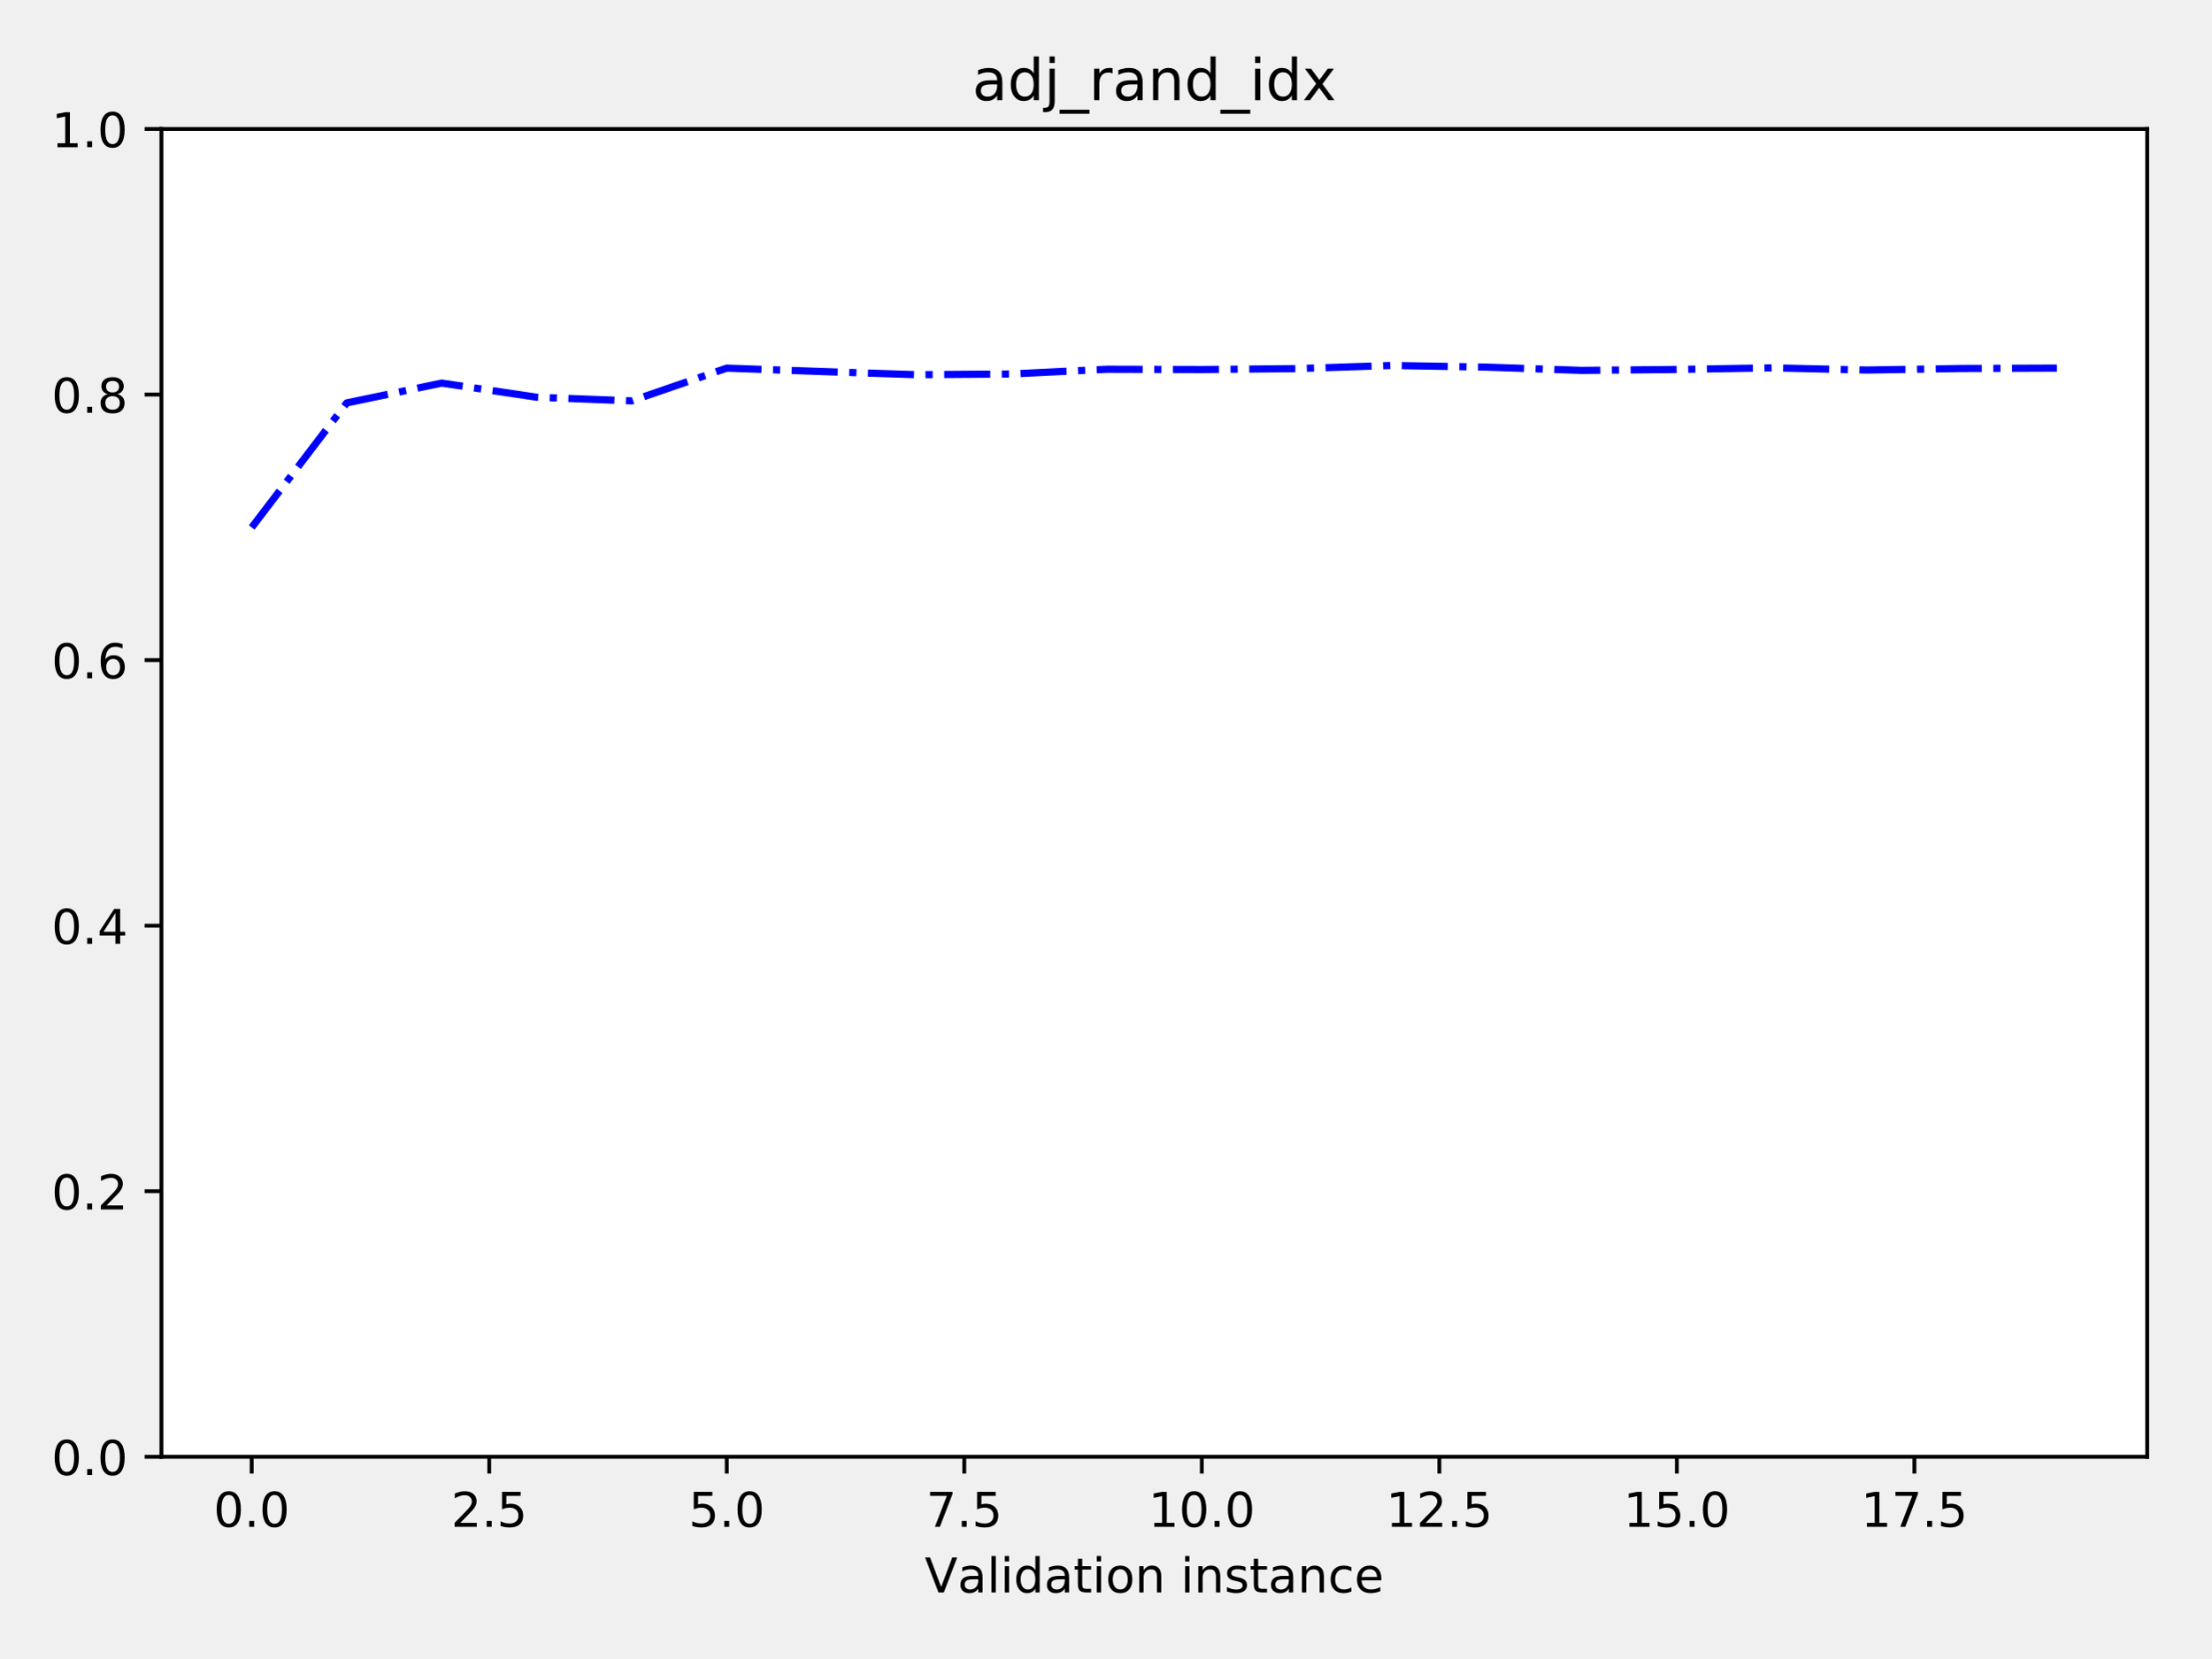
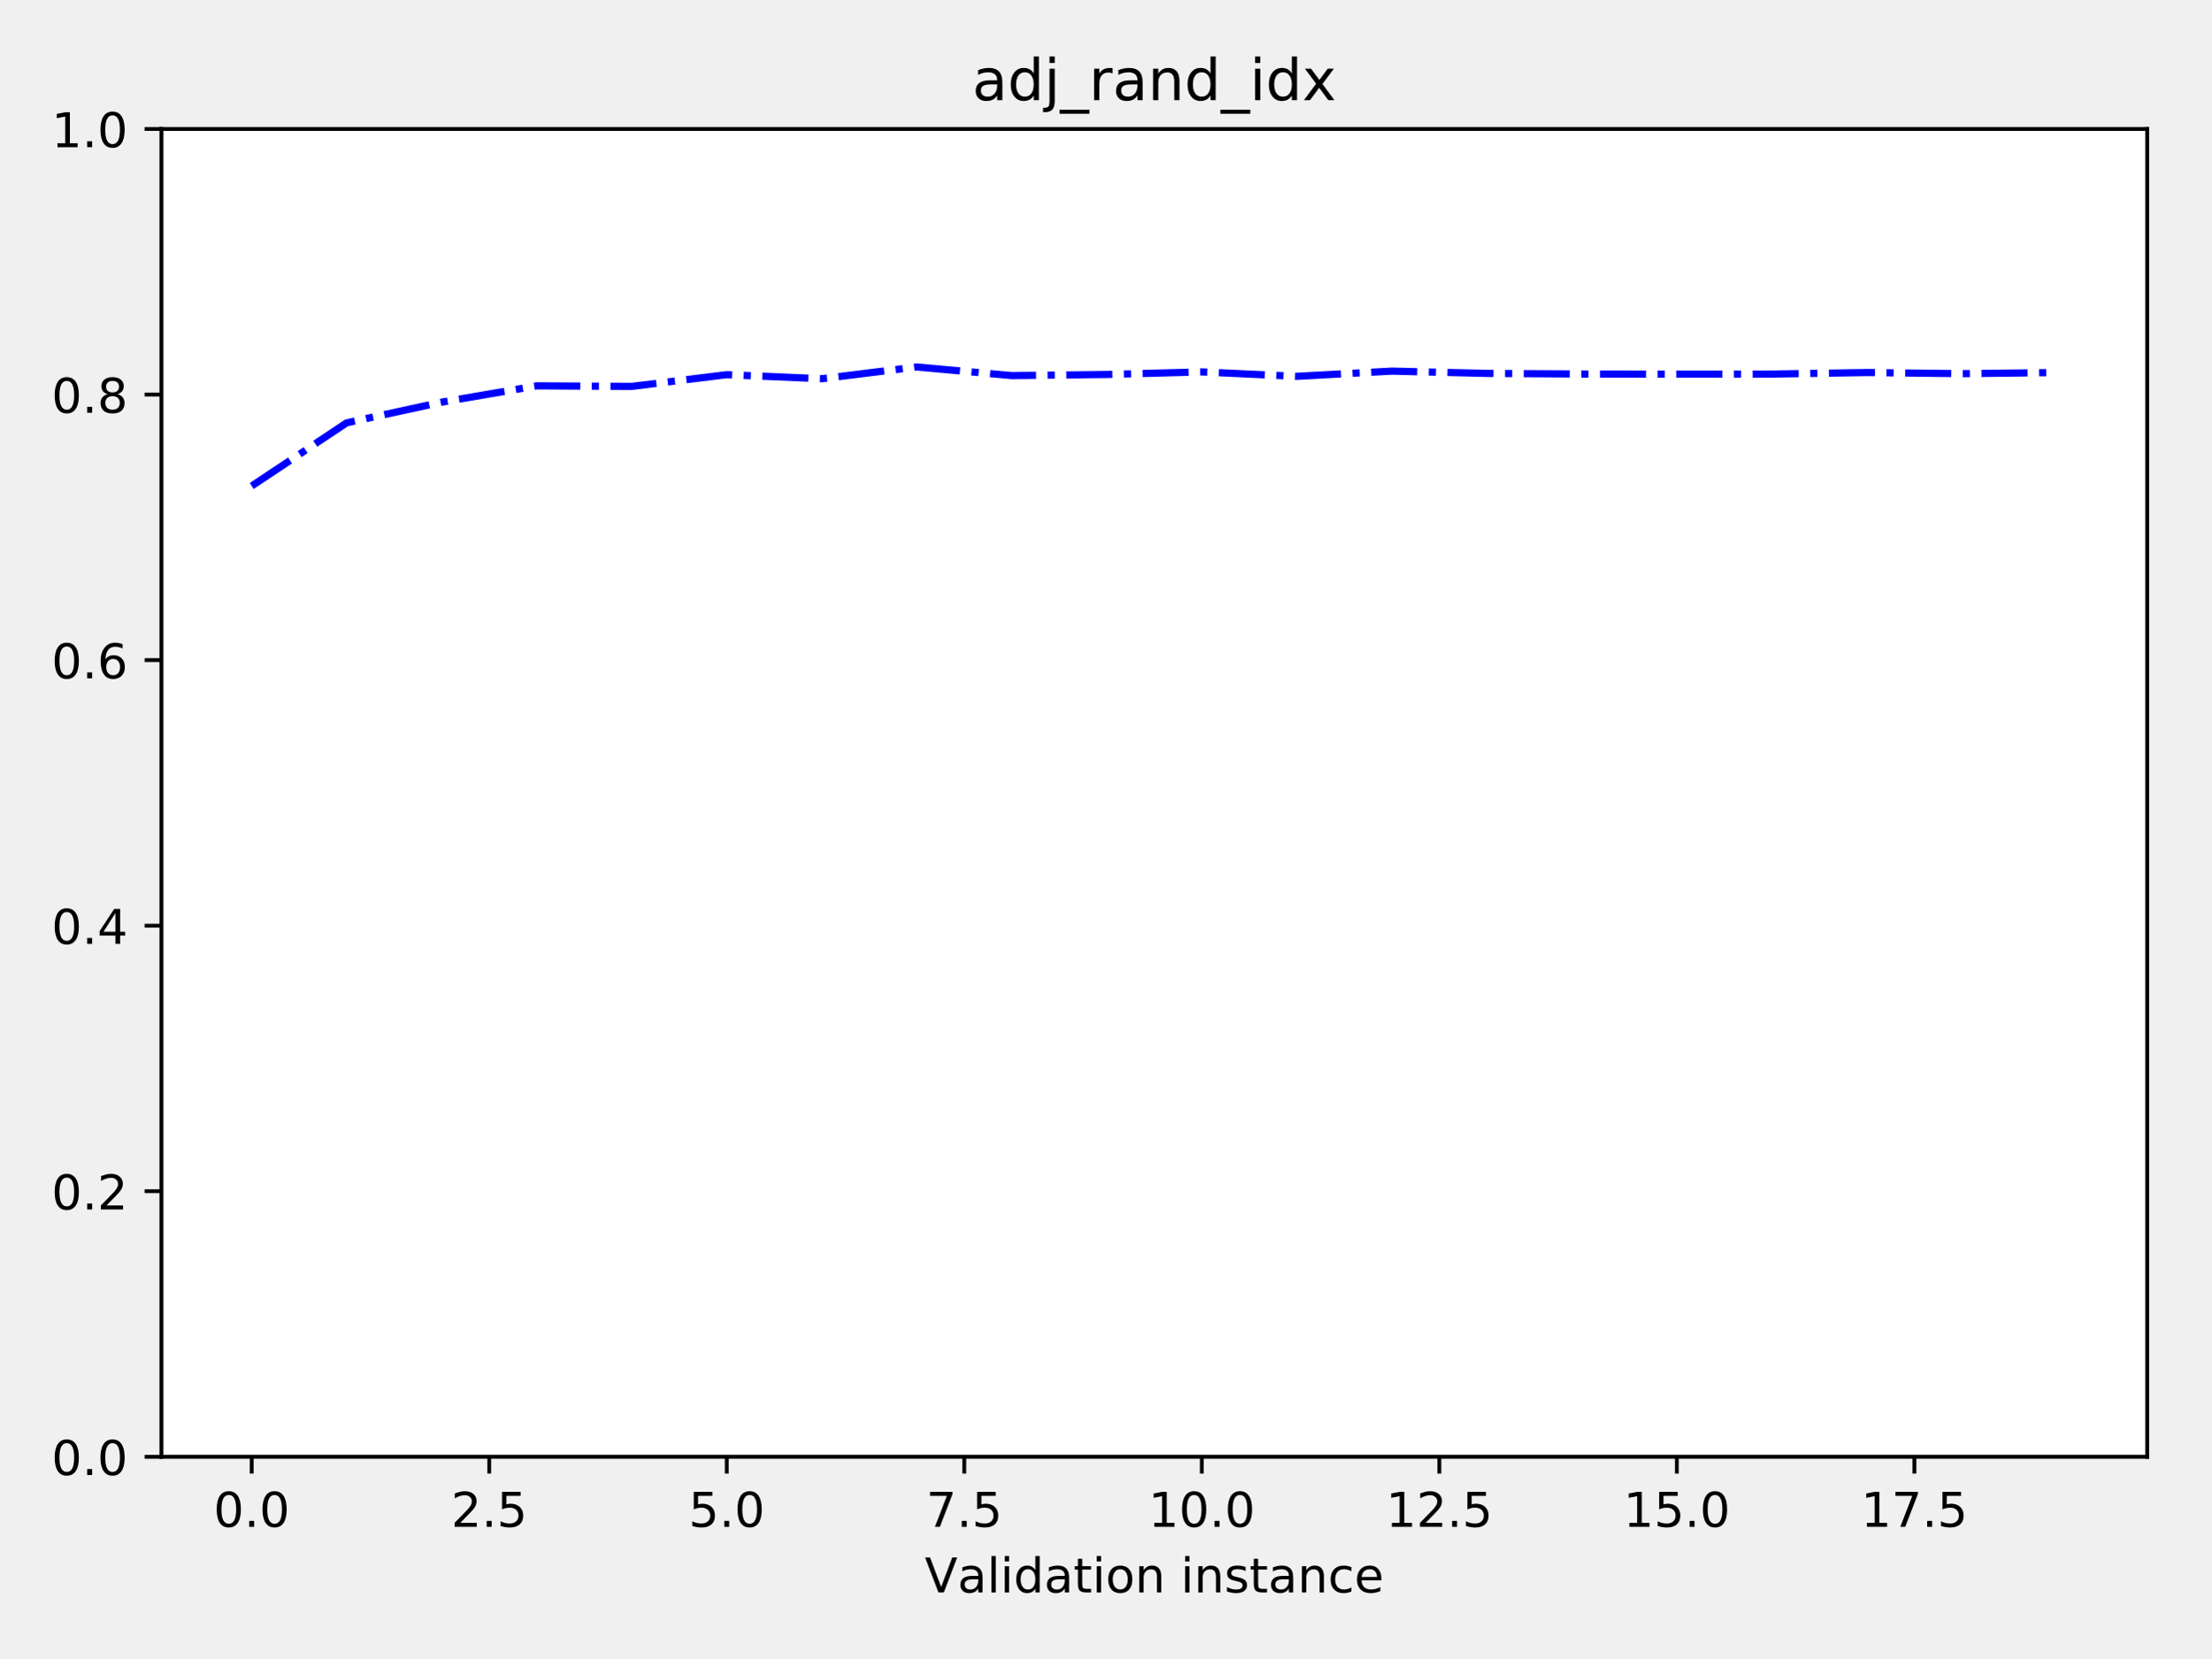
<svg xmlns="http://www.w3.org/2000/svg" xmlns:xlink="http://www.w3.org/1999/xlink" height="345.6pt" version="1.1" viewBox="0 0 460.8 345.6" width="460.8pt">
  <defs>
    <style type="text/css">
*{stroke-linecap:butt;stroke-linejoin:round;}
  </style>
  </defs>
  <g id="figure_1">
    <g id="axes_1">
      <g id="patch_1">
        <path d="M 33.64 303.64  L 447.48 303.64  L 447.48 26.88  L 33.64 26.88  z " style="fill:#ffffff;" />
      </g>
      <g id="matplotlib.axis_1">
        <g id="xtick_1">
          <g id="line2d_1">
            <defs>
-               <path d="M 0 0  L 0 3.5  " id="m3a4f7bd74c" style="stroke:#000000;stroke-width:0.8;" />
-             </defs>
-             <g>
-               <use style="stroke:#000000;stroke-width:0.8;" x="52.451" xlink:href="#m3a4f7bd74c" y="303.64" />
+               <path d="M 0 0  L 0 3.5  " id="m2c3502cfe0" style="stroke:#000000;stroke-width:0.8;" />
+             </defs>
+             <g>
+               <use style="stroke:#000000;stroke-width:0.8;" x="52.451" xlink:href="#m2c3502cfe0" y="303.64" />
            </g>
          </g>
          <g id="text_1">
            <defs>
              <path d="M 31.781 66.406  Q 24.172 66.406 20.328 58.906  Q 16.5 51.422 16.5 36.375  Q 16.5 21.391 20.328 13.891  Q 24.172 6.391 31.781 6.391  Q 39.453 6.391 43.281 13.891  Q 47.125 21.391 47.125 36.375  Q 47.125 51.422 43.281 58.906  Q 39.453 66.406 31.781 66.406  z M 31.781 74.219  Q 44.047 74.219 50.516 64.516  Q 56.984 54.828 56.984 36.375  Q 56.984 17.969 50.516 8.266  Q 44.047 -1.422 31.781 -1.422  Q 19.531 -1.422 13.062 8.266  Q 6.594 17.969 6.594 36.375  Q 6.594 54.828 13.062 64.516  Q 19.531 74.219 31.781 74.219  z " id="DejaVuSans-30" />
              <path d="M 10.688 12.406  L 21 12.406  L 21 0  L 10.688 0  z " id="DejaVuSans-2e" />
            </defs>
            <g transform="translate(44.49935 318.2384)scale(0.1 -0.1)">
              <use xlink:href="#DejaVuSans-30" />
              <use x="63.623" xlink:href="#DejaVuSans-2e" />
              <use x="95.41" xlink:href="#DejaVuSans-30" />
            </g>
          </g>
        </g>
        <g id="xtick_2">
          <g id="line2d_2">
            <g>
-               <use style="stroke:#000000;stroke-width:0.8;" x="101.953" xlink:href="#m3a4f7bd74c" y="303.64" />
+               <use style="stroke:#000000;stroke-width:0.8;" x="101.953" xlink:href="#m2c3502cfe0" y="303.64" />
            </g>
          </g>
          <g id="text_2">
            <defs>
              <path d="M 19.188 8.297  L 53.609 8.297  L 53.609 0  L 7.328 0  L 7.328 8.297  Q 12.938 14.109 22.625 23.891  Q 32.328 33.688 34.812 36.531  Q 39.547 41.844 41.422 45.531  Q 43.312 49.219 43.312 52.781  Q 43.312 58.594 39.234 62.25  Q 35.156 65.922 28.609 65.922  Q 23.969 65.922 18.812 64.312  Q 13.672 62.703 7.812 59.422  L 7.812 69.391  Q 13.766 71.781 18.938 73  Q 24.125 74.219 28.422 74.219  Q 39.75 74.219 46.484 68.547  Q 53.219 62.891 53.219 53.422  Q 53.219 48.922 51.531 44.891  Q 49.859 40.875 45.406 35.406  Q 44.188 33.984 37.641 27.219  Q 31.109 20.453 19.188 8.297  z " id="DejaVuSans-32" />
              <path d="M 10.797 72.906  L 49.516 72.906  L 49.516 64.594  L 19.828 64.594  L 19.828 46.734  Q 21.969 47.469 24.109 47.828  Q 26.266 48.188 28.422 48.188  Q 40.625 48.188 47.75 41.5  Q 54.891 34.812 54.891 23.391  Q 54.891 11.625 47.562 5.094  Q 40.234 -1.422 26.906 -1.422  Q 22.312 -1.422 17.547 -0.641  Q 12.797 0.141 7.719 1.703  L 7.719 11.625  Q 12.109 9.234 16.797 8.062  Q 21.484 6.891 26.703 6.891  Q 35.156 6.891 40.078 11.328  Q 45.016 15.766 45.016 23.391  Q 45.016 31 40.078 35.438  Q 35.156 39.891 26.703 39.891  Q 22.75 39.891 18.812 39.016  Q 14.891 38.141 10.797 36.281  z " id="DejaVuSans-35" />
            </defs>
            <g transform="translate(94.00174 318.2384)scale(0.1 -0.1)">
              <use xlink:href="#DejaVuSans-32" />
              <use x="63.623" xlink:href="#DejaVuSans-2e" />
              <use x="95.41" xlink:href="#DejaVuSans-35" />
            </g>
          </g>
        </g>
        <g id="xtick_3">
          <g id="line2d_3">
            <g>
-               <use style="stroke:#000000;stroke-width:0.8;" x="151.456" xlink:href="#m3a4f7bd74c" y="303.64" />
+               <use style="stroke:#000000;stroke-width:0.8;" x="151.456" xlink:href="#m2c3502cfe0" y="303.64" />
            </g>
          </g>
          <g id="text_3">
            <g transform="translate(143.5041 318.2384)scale(0.1 -0.1)">
              <use xlink:href="#DejaVuSans-35" />
              <use x="63.623" xlink:href="#DejaVuSans-2e" />
              <use x="95.41" xlink:href="#DejaVuSans-30" />
            </g>
          </g>
        </g>
        <g id="xtick_4">
          <g id="line2d_4">
            <g>
-               <use style="stroke:#000000;stroke-width:0.8;" x="200.958" xlink:href="#m3a4f7bd74c" y="303.64" />
+               <use style="stroke:#000000;stroke-width:0.8;" x="200.958" xlink:href="#m2c3502cfe0" y="303.64" />
            </g>
          </g>
          <g id="text_4">
            <defs>
              <path d="M 8.203 72.906  L 55.078 72.906  L 55.078 68.703  L 28.609 0  L 18.312 0  L 43.219 64.594  L 8.203 64.594  z " id="DejaVuSans-37" />
            </defs>
            <g transform="translate(193.0065 318.2384)scale(0.1 -0.1)">
              <use xlink:href="#DejaVuSans-37" />
              <use x="63.623" xlink:href="#DejaVuSans-2e" />
              <use x="95.41" xlink:href="#DejaVuSans-35" />
            </g>
          </g>
        </g>
        <g id="xtick_5">
          <g id="line2d_5">
            <g>
-               <use style="stroke:#000000;stroke-width:0.8;" x="250.46" xlink:href="#m3a4f7bd74c" y="303.64" />
+               <use style="stroke:#000000;stroke-width:0.8;" x="250.46" xlink:href="#m2c3502cfe0" y="303.64" />
            </g>
          </g>
          <g id="text_5">
            <defs>
              <path d="M 12.406 8.297  L 28.516 8.297  L 28.516 63.922  L 10.984 60.406  L 10.984 69.391  L 28.422 72.906  L 38.281 72.906  L 38.281 8.297  L 54.391 8.297  L 54.391 0  L 12.406 0  z " id="DejaVuSans-31" />
            </defs>
            <g transform="translate(239.3277 318.2384)scale(0.1 -0.1)">
              <use xlink:href="#DejaVuSans-31" />
              <use x="63.623" xlink:href="#DejaVuSans-30" />
              <use x="127.246" xlink:href="#DejaVuSans-2e" />
              <use x="159.033" xlink:href="#DejaVuSans-30" />
            </g>
          </g>
        </g>
        <g id="xtick_6">
          <g id="line2d_6">
            <g>
-               <use style="stroke:#000000;stroke-width:0.8;" x="299.963" xlink:href="#m3a4f7bd74c" y="303.64" />
+               <use style="stroke:#000000;stroke-width:0.8;" x="299.963" xlink:href="#m2c3502cfe0" y="303.64" />
            </g>
          </g>
          <g id="text_6">
            <g transform="translate(288.8301 318.2384)scale(0.1 -0.1)">
              <use xlink:href="#DejaVuSans-31" />
              <use x="63.623" xlink:href="#DejaVuSans-32" />
              <use x="127.246" xlink:href="#DejaVuSans-2e" />
              <use x="159.033" xlink:href="#DejaVuSans-35" />
            </g>
          </g>
        </g>
        <g id="xtick_7">
          <g id="line2d_7">
            <g>
-               <use style="stroke:#000000;stroke-width:0.8;" x="349.465" xlink:href="#m3a4f7bd74c" y="303.64" />
+               <use style="stroke:#000000;stroke-width:0.8;" x="349.465" xlink:href="#m2c3502cfe0" y="303.64" />
            </g>
          </g>
          <g id="text_7">
            <g transform="translate(338.3325 318.2384)scale(0.1 -0.1)">
              <use xlink:href="#DejaVuSans-31" />
              <use x="63.623" xlink:href="#DejaVuSans-35" />
              <use x="127.246" xlink:href="#DejaVuSans-2e" />
              <use x="159.033" xlink:href="#DejaVuSans-30" />
            </g>
          </g>
        </g>
        <g id="xtick_8">
          <g id="line2d_8">
            <g>
-               <use style="stroke:#000000;stroke-width:0.8;" x="398.968" xlink:href="#m3a4f7bd74c" y="303.64" />
+               <use style="stroke:#000000;stroke-width:0.8;" x="398.968" xlink:href="#m2c3502cfe0" y="303.64" />
            </g>
          </g>
          <g id="text_8">
            <g transform="translate(387.8348 318.2384)scale(0.1 -0.1)">
              <use xlink:href="#DejaVuSans-31" />
              <use x="63.623" xlink:href="#DejaVuSans-37" />
              <use x="127.246" xlink:href="#DejaVuSans-2e" />
              <use x="159.033" xlink:href="#DejaVuSans-35" />
            </g>
          </g>
        </g>
        <g id="text_9">
          <defs>
            <path d="M 28.609 0  L 0.781 72.906  L 11.078 72.906  L 34.188 11.531  L 57.328 72.906  L 67.578 72.906  L 39.797 0  z " id="DejaVuSans-56" />
            <path d="M 34.281 27.484  Q 23.391 27.484 19.188 25  Q 14.984 22.516 14.984 16.5  Q 14.984 11.719 18.141 8.906  Q 21.297 6.109 26.703 6.109  Q 34.188 6.109 38.703 11.406  Q 43.219 16.703 43.219 25.484  L 43.219 27.484  z M 52.203 31.203  L 52.203 0  L 43.219 0  L 43.219 8.297  Q 40.141 3.328 35.547 0.953  Q 30.953 -1.422 24.312 -1.422  Q 15.922 -1.422 10.953 3.297  Q 6 8.016 6 15.922  Q 6 25.141 12.172 29.828  Q 18.359 34.516 30.609 34.516  L 43.219 34.516  L 43.219 35.406  Q 43.219 41.609 39.141 45  Q 35.062 48.391 27.688 48.391  Q 23 48.391 18.547 47.266  Q 14.109 46.141 10.016 43.891  L 10.016 52.203  Q 14.938 54.109 19.578 55.047  Q 24.219 56 28.609 56  Q 40.484 56 46.344 49.844  Q 52.203 43.703 52.203 31.203  z " id="DejaVuSans-61" />
            <path d="M 9.422 75.984  L 18.406 75.984  L 18.406 0  L 9.422 0  z " id="DejaVuSans-6c" />
            <path d="M 9.422 54.688  L 18.406 54.688  L 18.406 0  L 9.422 0  z M 9.422 75.984  L 18.406 75.984  L 18.406 64.594  L 9.422 64.594  z " id="DejaVuSans-69" />
            <path d="M 45.406 46.391  L 45.406 75.984  L 54.391 75.984  L 54.391 0  L 45.406 0  L 45.406 8.203  Q 42.578 3.328 38.25 0.953  Q 33.938 -1.422 27.875 -1.422  Q 17.969 -1.422 11.734 6.484  Q 5.516 14.406 5.516 27.297  Q 5.516 40.188 11.734 48.094  Q 17.969 56 27.875 56  Q 33.938 56 38.25 53.625  Q 42.578 51.266 45.406 46.391  z M 14.797 27.297  Q 14.797 17.391 18.875 11.75  Q 22.953 6.109 30.078 6.109  Q 37.203 6.109 41.297 11.75  Q 45.406 17.391 45.406 27.297  Q 45.406 37.203 41.297 42.844  Q 37.203 48.484 30.078 48.484  Q 22.953 48.484 18.875 42.844  Q 14.797 37.203 14.797 27.297  z " id="DejaVuSans-64" />
            <path d="M 18.312 70.219  L 18.312 54.688  L 36.812 54.688  L 36.812 47.703  L 18.312 47.703  L 18.312 18.016  Q 18.312 11.328 20.141 9.422  Q 21.969 7.516 27.594 7.516  L 36.812 7.516  L 36.812 0  L 27.594 0  Q 17.188 0 13.234 3.875  Q 9.281 7.766 9.281 18.016  L 9.281 47.703  L 2.688 47.703  L 2.688 54.688  L 9.281 54.688  L 9.281 70.219  z " id="DejaVuSans-74" />
            <path d="M 30.609 48.391  Q 23.391 48.391 19.188 42.75  Q 14.984 37.109 14.984 27.297  Q 14.984 17.484 19.156 11.844  Q 23.344 6.203 30.609 6.203  Q 37.797 6.203 41.984 11.859  Q 46.188 17.531 46.188 27.297  Q 46.188 37.016 41.984 42.703  Q 37.797 48.391 30.609 48.391  z M 30.609 56  Q 42.328 56 49.016 48.375  Q 55.719 40.766 55.719 27.297  Q 55.719 13.875 49.016 6.219  Q 42.328 -1.422 30.609 -1.422  Q 18.844 -1.422 12.172 6.219  Q 5.516 13.875 5.516 27.297  Q 5.516 40.766 12.172 48.375  Q 18.844 56 30.609 56  z " id="DejaVuSans-6f" />
            <path d="M 54.891 33.016  L 54.891 0  L 45.906 0  L 45.906 32.719  Q 45.906 40.484 42.875 44.328  Q 39.844 48.188 33.797 48.188  Q 26.516 48.188 22.312 43.547  Q 18.109 38.922 18.109 30.906  L 18.109 0  L 9.078 0  L 9.078 54.688  L 18.109 54.688  L 18.109 46.188  Q 21.344 51.125 25.703 53.562  Q 30.078 56 35.797 56  Q 45.219 56 50.047 50.172  Q 54.891 44.344 54.891 33.016  z " id="DejaVuSans-6e" />
            <path id="DejaVuSans-20" />
            <path d="M 44.281 53.078  L 44.281 44.578  Q 40.484 46.531 36.375 47.5  Q 32.281 48.484 27.875 48.484  Q 21.188 48.484 17.844 46.438  Q 14.5 44.391 14.5 40.281  Q 14.5 37.156 16.891 35.375  Q 19.281 33.594 26.516 31.984  L 29.594 31.297  Q 39.156 29.25 43.188 25.516  Q 47.219 21.781 47.219 15.094  Q 47.219 7.469 41.188 3.016  Q 35.156 -1.422 24.609 -1.422  Q 20.219 -1.422 15.453 -0.562  Q 10.688 0.297 5.422 2  L 5.422 11.281  Q 10.406 8.688 15.234 7.391  Q 20.062 6.109 24.812 6.109  Q 31.156 6.109 34.562 8.281  Q 37.984 10.453 37.984 14.406  Q 37.984 18.062 35.516 20.016  Q 33.062 21.969 24.703 23.781  L 21.578 24.516  Q 13.234 26.266 9.516 29.906  Q 5.812 33.547 5.812 39.891  Q 5.812 47.609 11.281 51.797  Q 16.75 56 26.812 56  Q 31.781 56 36.172 55.266  Q 40.578 54.547 44.281 53.078  z " id="DejaVuSans-73" />
            <path d="M 48.781 52.594  L 48.781 44.188  Q 44.969 46.297 41.141 47.344  Q 37.312 48.391 33.406 48.391  Q 24.656 48.391 19.812 42.844  Q 14.984 37.312 14.984 27.297  Q 14.984 17.281 19.812 11.734  Q 24.656 6.203 33.406 6.203  Q 37.312 6.203 41.141 7.25  Q 44.969 8.297 48.781 10.406  L 48.781 2.094  Q 45.016 0.344 40.984 -0.531  Q 36.969 -1.422 32.422 -1.422  Q 20.062 -1.422 12.781 6.344  Q 5.516 14.109 5.516 27.297  Q 5.516 40.672 12.859 48.328  Q 20.219 56 33.016 56  Q 37.156 56 41.109 55.141  Q 45.062 54.297 48.781 52.594  z " id="DejaVuSans-63" />
            <path d="M 56.203 29.594  L 56.203 25.203  L 14.891 25.203  Q 15.484 15.922 20.484 11.062  Q 25.484 6.203 34.422 6.203  Q 39.594 6.203 44.453 7.469  Q 49.312 8.734 54.109 11.281  L 54.109 2.781  Q 49.266 0.734 44.188 -0.344  Q 39.109 -1.422 33.891 -1.422  Q 20.797 -1.422 13.156 6.188  Q 5.516 13.812 5.516 26.812  Q 5.516 40.234 12.766 48.109  Q 20.016 56 32.328 56  Q 43.359 56 49.781 48.891  Q 56.203 41.797 56.203 29.594  z M 47.219 32.234  Q 47.125 39.594 43.094 43.984  Q 39.062 48.391 32.422 48.391  Q 24.906 48.391 20.391 44.141  Q 15.875 39.891 15.188 32.172  z " id="DejaVuSans-65" />
          </defs>
          <g transform="translate(192.717 331.9166)scale(0.1 -0.1)">
            <use xlink:href="#DejaVuSans-56" />
            <use x="68.299" xlink:href="#DejaVuSans-61" />
            <use x="129.578" xlink:href="#DejaVuSans-6c" />
            <use x="157.361" xlink:href="#DejaVuSans-69" />
            <use x="185.145" xlink:href="#DejaVuSans-64" />
            <use x="248.621" xlink:href="#DejaVuSans-61" />
            <use x="309.9" xlink:href="#DejaVuSans-74" />
            <use x="349.109" xlink:href="#DejaVuSans-69" />
            <use x="376.893" xlink:href="#DejaVuSans-6f" />
            <use x="438.074" xlink:href="#DejaVuSans-6e" />
            <use x="501.453" xlink:href="#DejaVuSans-20" />
            <use x="533.24" xlink:href="#DejaVuSans-69" />
            <use x="561.023" xlink:href="#DejaVuSans-6e" />
            <use x="624.402" xlink:href="#DejaVuSans-73" />
            <use x="676.502" xlink:href="#DejaVuSans-74" />
            <use x="715.711" xlink:href="#DejaVuSans-61" />
            <use x="776.99" xlink:href="#DejaVuSans-6e" />
            <use x="840.369" xlink:href="#DejaVuSans-63" />
            <use x="895.35" xlink:href="#DejaVuSans-65" />
          </g>
        </g>
      </g>
      <g id="matplotlib.axis_2">
        <g id="ytick_1">
          <g id="line2d_9">
            <defs>
-               <path d="M 0 0  L -3.5 0  " id="md1baabdf35" style="stroke:#000000;stroke-width:0.8;" />
-             </defs>
-             <g>
-               <use style="stroke:#000000;stroke-width:0.8;" x="33.64" xlink:href="#md1baabdf35" y="303.64" />
+               <path d="M 0 0  L -3.5 0  " id="mcac55c5d7b" style="stroke:#000000;stroke-width:0.8;" />
+             </defs>
+             <g>
+               <use style="stroke:#000000;stroke-width:0.8;" x="33.64" xlink:href="#mcac55c5d7b" y="303.64" />
            </g>
          </g>
          <g id="text_10">
            <g transform="translate(10.73687 307.4392)scale(0.1 -0.1)">
              <use xlink:href="#DejaVuSans-30" />
              <use x="63.623" xlink:href="#DejaVuSans-2e" />
              <use x="95.41" xlink:href="#DejaVuSans-30" />
            </g>
          </g>
        </g>
        <g id="ytick_2">
          <g id="line2d_10">
            <g>
-               <use style="stroke:#000000;stroke-width:0.8;" x="33.64" xlink:href="#md1baabdf35" y="248.288" />
+               <use style="stroke:#000000;stroke-width:0.8;" x="33.64" xlink:href="#mcac55c5d7b" y="248.288" />
            </g>
          </g>
          <g id="text_11">
            <g transform="translate(10.73687 252.0872)scale(0.1 -0.1)">
              <use xlink:href="#DejaVuSans-30" />
              <use x="63.623" xlink:href="#DejaVuSans-2e" />
              <use x="95.41" xlink:href="#DejaVuSans-32" />
            </g>
          </g>
        </g>
        <g id="ytick_3">
          <g id="line2d_11">
            <g>
-               <use style="stroke:#000000;stroke-width:0.8;" x="33.64" xlink:href="#md1baabdf35" y="192.936" />
+               <use style="stroke:#000000;stroke-width:0.8;" x="33.64" xlink:href="#mcac55c5d7b" y="192.936" />
            </g>
          </g>
          <g id="text_12">
            <defs>
              <path d="M 37.797 64.312  L 12.891 25.391  L 37.797 25.391  z M 35.203 72.906  L 47.609 72.906  L 47.609 25.391  L 58.016 25.391  L 58.016 17.188  L 47.609 17.188  L 47.609 0  L 37.797 0  L 37.797 17.188  L 4.891 17.188  L 4.891 26.703  z " id="DejaVuSans-34" />
            </defs>
            <g transform="translate(10.73687 196.7352)scale(0.1 -0.1)">
              <use xlink:href="#DejaVuSans-30" />
              <use x="63.623" xlink:href="#DejaVuSans-2e" />
              <use x="95.41" xlink:href="#DejaVuSans-34" />
            </g>
          </g>
        </g>
        <g id="ytick_4">
          <g id="line2d_12">
            <g>
-               <use style="stroke:#000000;stroke-width:0.8;" x="33.64" xlink:href="#md1baabdf35" y="137.584" />
+               <use style="stroke:#000000;stroke-width:0.8;" x="33.64" xlink:href="#mcac55c5d7b" y="137.584" />
            </g>
          </g>
          <g id="text_13">
            <defs>
              <path d="M 33.016 40.375  Q 26.375 40.375 22.484 35.828  Q 18.609 31.297 18.609 23.391  Q 18.609 15.531 22.484 10.953  Q 26.375 6.391 33.016 6.391  Q 39.656 6.391 43.531 10.953  Q 47.406 15.531 47.406 23.391  Q 47.406 31.297 43.531 35.828  Q 39.656 40.375 33.016 40.375  z M 52.594 71.297  L 52.594 62.312  Q 48.875 64.062 45.094 64.984  Q 41.312 65.922 37.594 65.922  Q 27.828 65.922 22.672 59.328  Q 17.531 52.734 16.797 39.406  Q 19.672 43.656 24.016 45.922  Q 28.375 48.188 33.594 48.188  Q 44.578 48.188 50.953 41.516  Q 57.328 34.859 57.328 23.391  Q 57.328 12.156 50.688 5.359  Q 44.047 -1.422 33.016 -1.422  Q 20.359 -1.422 13.672 8.266  Q 6.984 17.969 6.984 36.375  Q 6.984 53.656 15.188 63.938  Q 23.391 74.219 37.203 74.219  Q 40.922 74.219 44.703 73.484  Q 48.484 72.75 52.594 71.297  z " id="DejaVuSans-36" />
            </defs>
            <g transform="translate(10.73687 141.3832)scale(0.1 -0.1)">
              <use xlink:href="#DejaVuSans-30" />
              <use x="63.623" xlink:href="#DejaVuSans-2e" />
              <use x="95.41" xlink:href="#DejaVuSans-36" />
            </g>
          </g>
        </g>
        <g id="ytick_5">
          <g id="line2d_13">
            <g>
-               <use style="stroke:#000000;stroke-width:0.8;" x="33.64" xlink:href="#md1baabdf35" y="82.232" />
+               <use style="stroke:#000000;stroke-width:0.8;" x="33.64" xlink:href="#mcac55c5d7b" y="82.232" />
            </g>
          </g>
          <g id="text_14">
            <defs>
              <path d="M 31.781 34.625  Q 24.75 34.625 20.719 30.859  Q 16.703 27.094 16.703 20.516  Q 16.703 13.922 20.719 10.156  Q 24.75 6.391 31.781 6.391  Q 38.812 6.391 42.859 10.172  Q 46.922 13.969 46.922 20.516  Q 46.922 27.094 42.891 30.859  Q 38.875 34.625 31.781 34.625  z M 21.922 38.812  Q 15.578 40.375 12.031 44.719  Q 8.5 49.078 8.5 55.328  Q 8.5 64.062 14.719 69.141  Q 20.953 74.219 31.781 74.219  Q 42.672 74.219 48.875 69.141  Q 55.078 64.062 55.078 55.328  Q 55.078 49.078 51.531 44.719  Q 48 40.375 41.703 38.812  Q 48.828 37.156 52.797 32.312  Q 56.781 27.484 56.781 20.516  Q 56.781 9.906 50.312 4.234  Q 43.844 -1.422 31.781 -1.422  Q 19.734 -1.422 13.25 4.234  Q 6.781 9.906 6.781 20.516  Q 6.781 27.484 10.781 32.312  Q 14.797 37.156 21.922 38.812  z M 18.312 54.391  Q 18.312 48.734 21.844 45.562  Q 25.391 42.391 31.781 42.391  Q 38.141 42.391 41.719 45.562  Q 45.312 48.734 45.312 54.391  Q 45.312 60.062 41.719 63.234  Q 38.141 66.406 31.781 66.406  Q 25.391 66.406 21.844 63.234  Q 18.312 60.062 18.312 54.391  z " id="DejaVuSans-38" />
            </defs>
            <g transform="translate(10.73687 86.03122)scale(0.1 -0.1)">
              <use xlink:href="#DejaVuSans-30" />
              <use x="63.623" xlink:href="#DejaVuSans-2e" />
              <use x="95.41" xlink:href="#DejaVuSans-38" />
            </g>
          </g>
        </g>
        <g id="ytick_6">
          <g id="line2d_14">
            <g>
-               <use style="stroke:#000000;stroke-width:0.8;" x="33.64" xlink:href="#md1baabdf35" y="26.88" />
+               <use style="stroke:#000000;stroke-width:0.8;" x="33.64" xlink:href="#mcac55c5d7b" y="26.88" />
            </g>
          </g>
          <g id="text_15">
            <g transform="translate(10.73687 30.67922)scale(0.1 -0.1)">
              <use xlink:href="#DejaVuSans-31" />
              <use x="63.623" xlink:href="#DejaVuSans-2e" />
              <use x="95.41" xlink:href="#DejaVuSans-30" />
            </g>
          </g>
        </g>
      </g>
      <g id="line2d_15">
-         <path clip-path="url(#p0241cac0f7)" d="M 52.451 109.943  L 72.252 83.978  L 92.053 79.842  L 111.854 82.788  L 131.655 83.55  L 151.456 76.725  L 171.257 77.438  L 191.058 78.094  L 210.859 77.942  L 230.66 76.961  L 250.46 77.019  L 270.261 76.827  L 290.062 76.169  L 309.863 76.517  L 329.664 77.201  L 349.465 77.005  L 369.266 76.662  L 389.067 77.126  L 408.868 76.798  L 428.669 76.722  " style="fill:none;stroke:#0000ff;stroke-dasharray:9.6,2.4,1.5,2.4;stroke-dashoffset:0;stroke-width:1.5;" />
+         <path clip-path="url(#p99ba33340d)" d="M 52.451 101.289  L 72.252 88.12  L 92.053 83.814  L 111.854 80.417  L 131.655 80.532  L 151.456 78.085  L 171.257 78.931  L 191.058 76.479  L 210.859 78.278  L 230.66 78.045  L 250.46 77.513  L 270.261 78.432  L 290.062 77.348  L 309.863 77.826  L 329.664 77.949  L 349.465 77.974  L 369.266 77.961  L 389.067 77.645  L 408.868 77.88  L 428.669 77.647  " style="fill:none;stroke:#0000ff;stroke-dasharray:9.6,2.4,1.5,2.4;stroke-dashoffset:0;stroke-width:1.5;" />
      </g>
      <g id="patch_2">
        <path d="M 33.64 303.64  L 33.64 26.88  " style="fill:none;stroke:#000000;stroke-linecap:square;stroke-linejoin:miter;stroke-width:0.8;" />
      </g>
      <g id="patch_3">
        <path d="M 447.48 303.64  L 447.48 26.88  " style="fill:none;stroke:#000000;stroke-linecap:square;stroke-linejoin:miter;stroke-width:0.8;" />
      </g>
      <g id="patch_4">
        <path d="M 33.64 303.64  L 447.48 303.64  " style="fill:none;stroke:#000000;stroke-linecap:square;stroke-linejoin:miter;stroke-width:0.8;" />
      </g>
      <g id="patch_5">
        <path d="M 33.64 26.88  L 447.48 26.88  " style="fill:none;stroke:#000000;stroke-linecap:square;stroke-linejoin:miter;stroke-width:0.8;" />
      </g>
      <g id="text_16">
        <defs>
          <path d="M 9.422 54.688  L 18.406 54.688  L 18.406 -0.984  Q 18.406 -11.422 14.422 -16.109  Q 10.453 -20.797 1.609 -20.797  L -1.812 -20.797  L -1.812 -13.188  L 0.594 -13.188  Q 5.719 -13.188 7.562 -10.812  Q 9.422 -8.453 9.422 -0.984  z M 9.422 75.984  L 18.406 75.984  L 18.406 64.594  L 9.422 64.594  z " id="DejaVuSans-6a" />
          <path d="M 50.984 -16.609  L 50.984 -23.578  L -0.984 -23.578  L -0.984 -16.609  z " id="DejaVuSans-5f" />
          <path d="M 41.109 46.297  Q 39.594 47.172 37.812 47.578  Q 36.031 48 33.891 48  Q 26.266 48 22.188 43.047  Q 18.109 38.094 18.109 28.812  L 18.109 0  L 9.078 0  L 9.078 54.688  L 18.109 54.688  L 18.109 46.188  Q 20.953 51.172 25.484 53.578  Q 30.031 56 36.531 56  Q 37.453 56 38.578 55.875  Q 39.703 55.766 41.062 55.516  z " id="DejaVuSans-72" />
          <path d="M 54.891 54.688  L 35.109 28.078  L 55.906 0  L 45.312 0  L 29.391 21.484  L 13.484 0  L 2.875 0  L 24.125 28.609  L 4.688 54.688  L 15.281 54.688  L 29.781 35.203  L 44.281 54.688  z " id="DejaVuSans-78" />
        </defs>
        <g transform="translate(202.625 20.88)scale(0.12 -0.12)">
          <use xlink:href="#DejaVuSans-61" />
          <use x="61.279" xlink:href="#DejaVuSans-64" />
          <use x="124.756" xlink:href="#DejaVuSans-6a" />
          <use x="152.539" xlink:href="#DejaVuSans-5f" />
          <use x="202.539" xlink:href="#DejaVuSans-72" />
          <use x="243.652" xlink:href="#DejaVuSans-61" />
          <use x="304.932" xlink:href="#DejaVuSans-6e" />
          <use x="368.311" xlink:href="#DejaVuSans-64" />
          <use x="431.787" xlink:href="#DejaVuSans-5f" />
          <use x="481.787" xlink:href="#DejaVuSans-69" />
          <use x="509.57" xlink:href="#DejaVuSans-64" />
          <use x="573.047" xlink:href="#DejaVuSans-78" />
        </g>
      </g>
    </g>
  </g>
  <defs>
-     <clipPath id="p0241cac0f7">
+     <clipPath id="p99ba33340d">
      <rect height="276.76" width="413.84" x="33.64" y="26.88" />
    </clipPath>
  </defs>
</svg>
